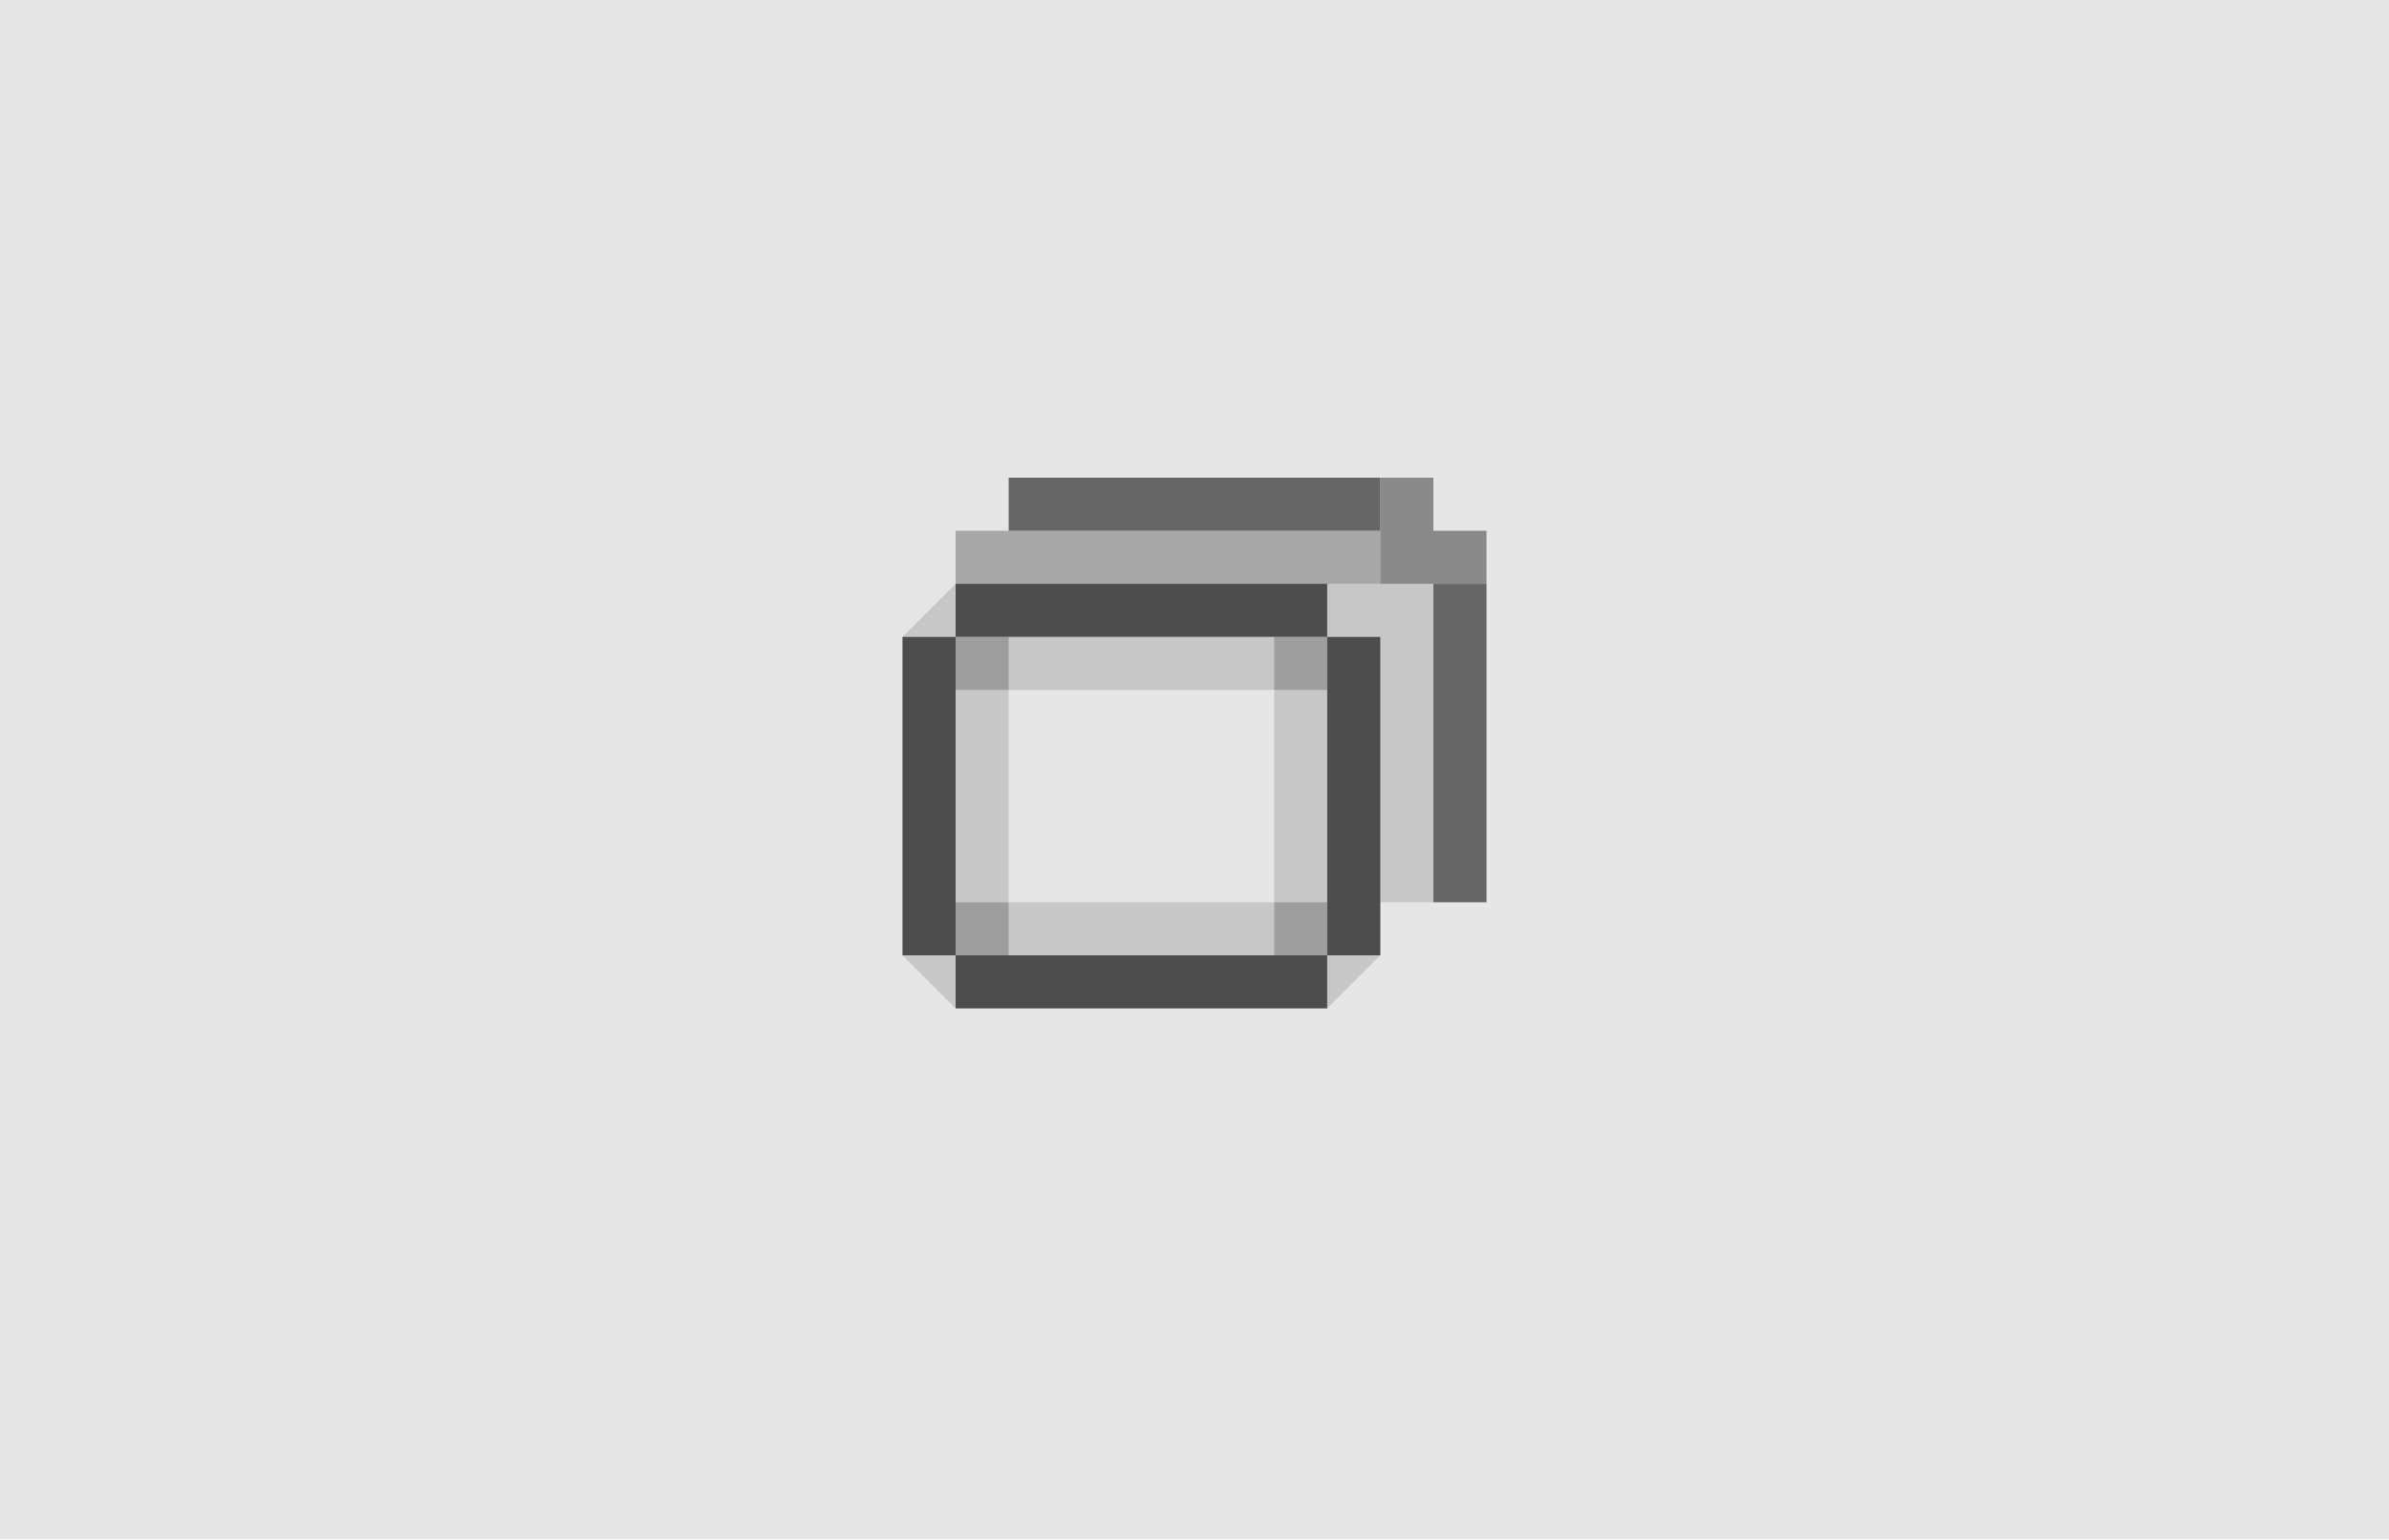
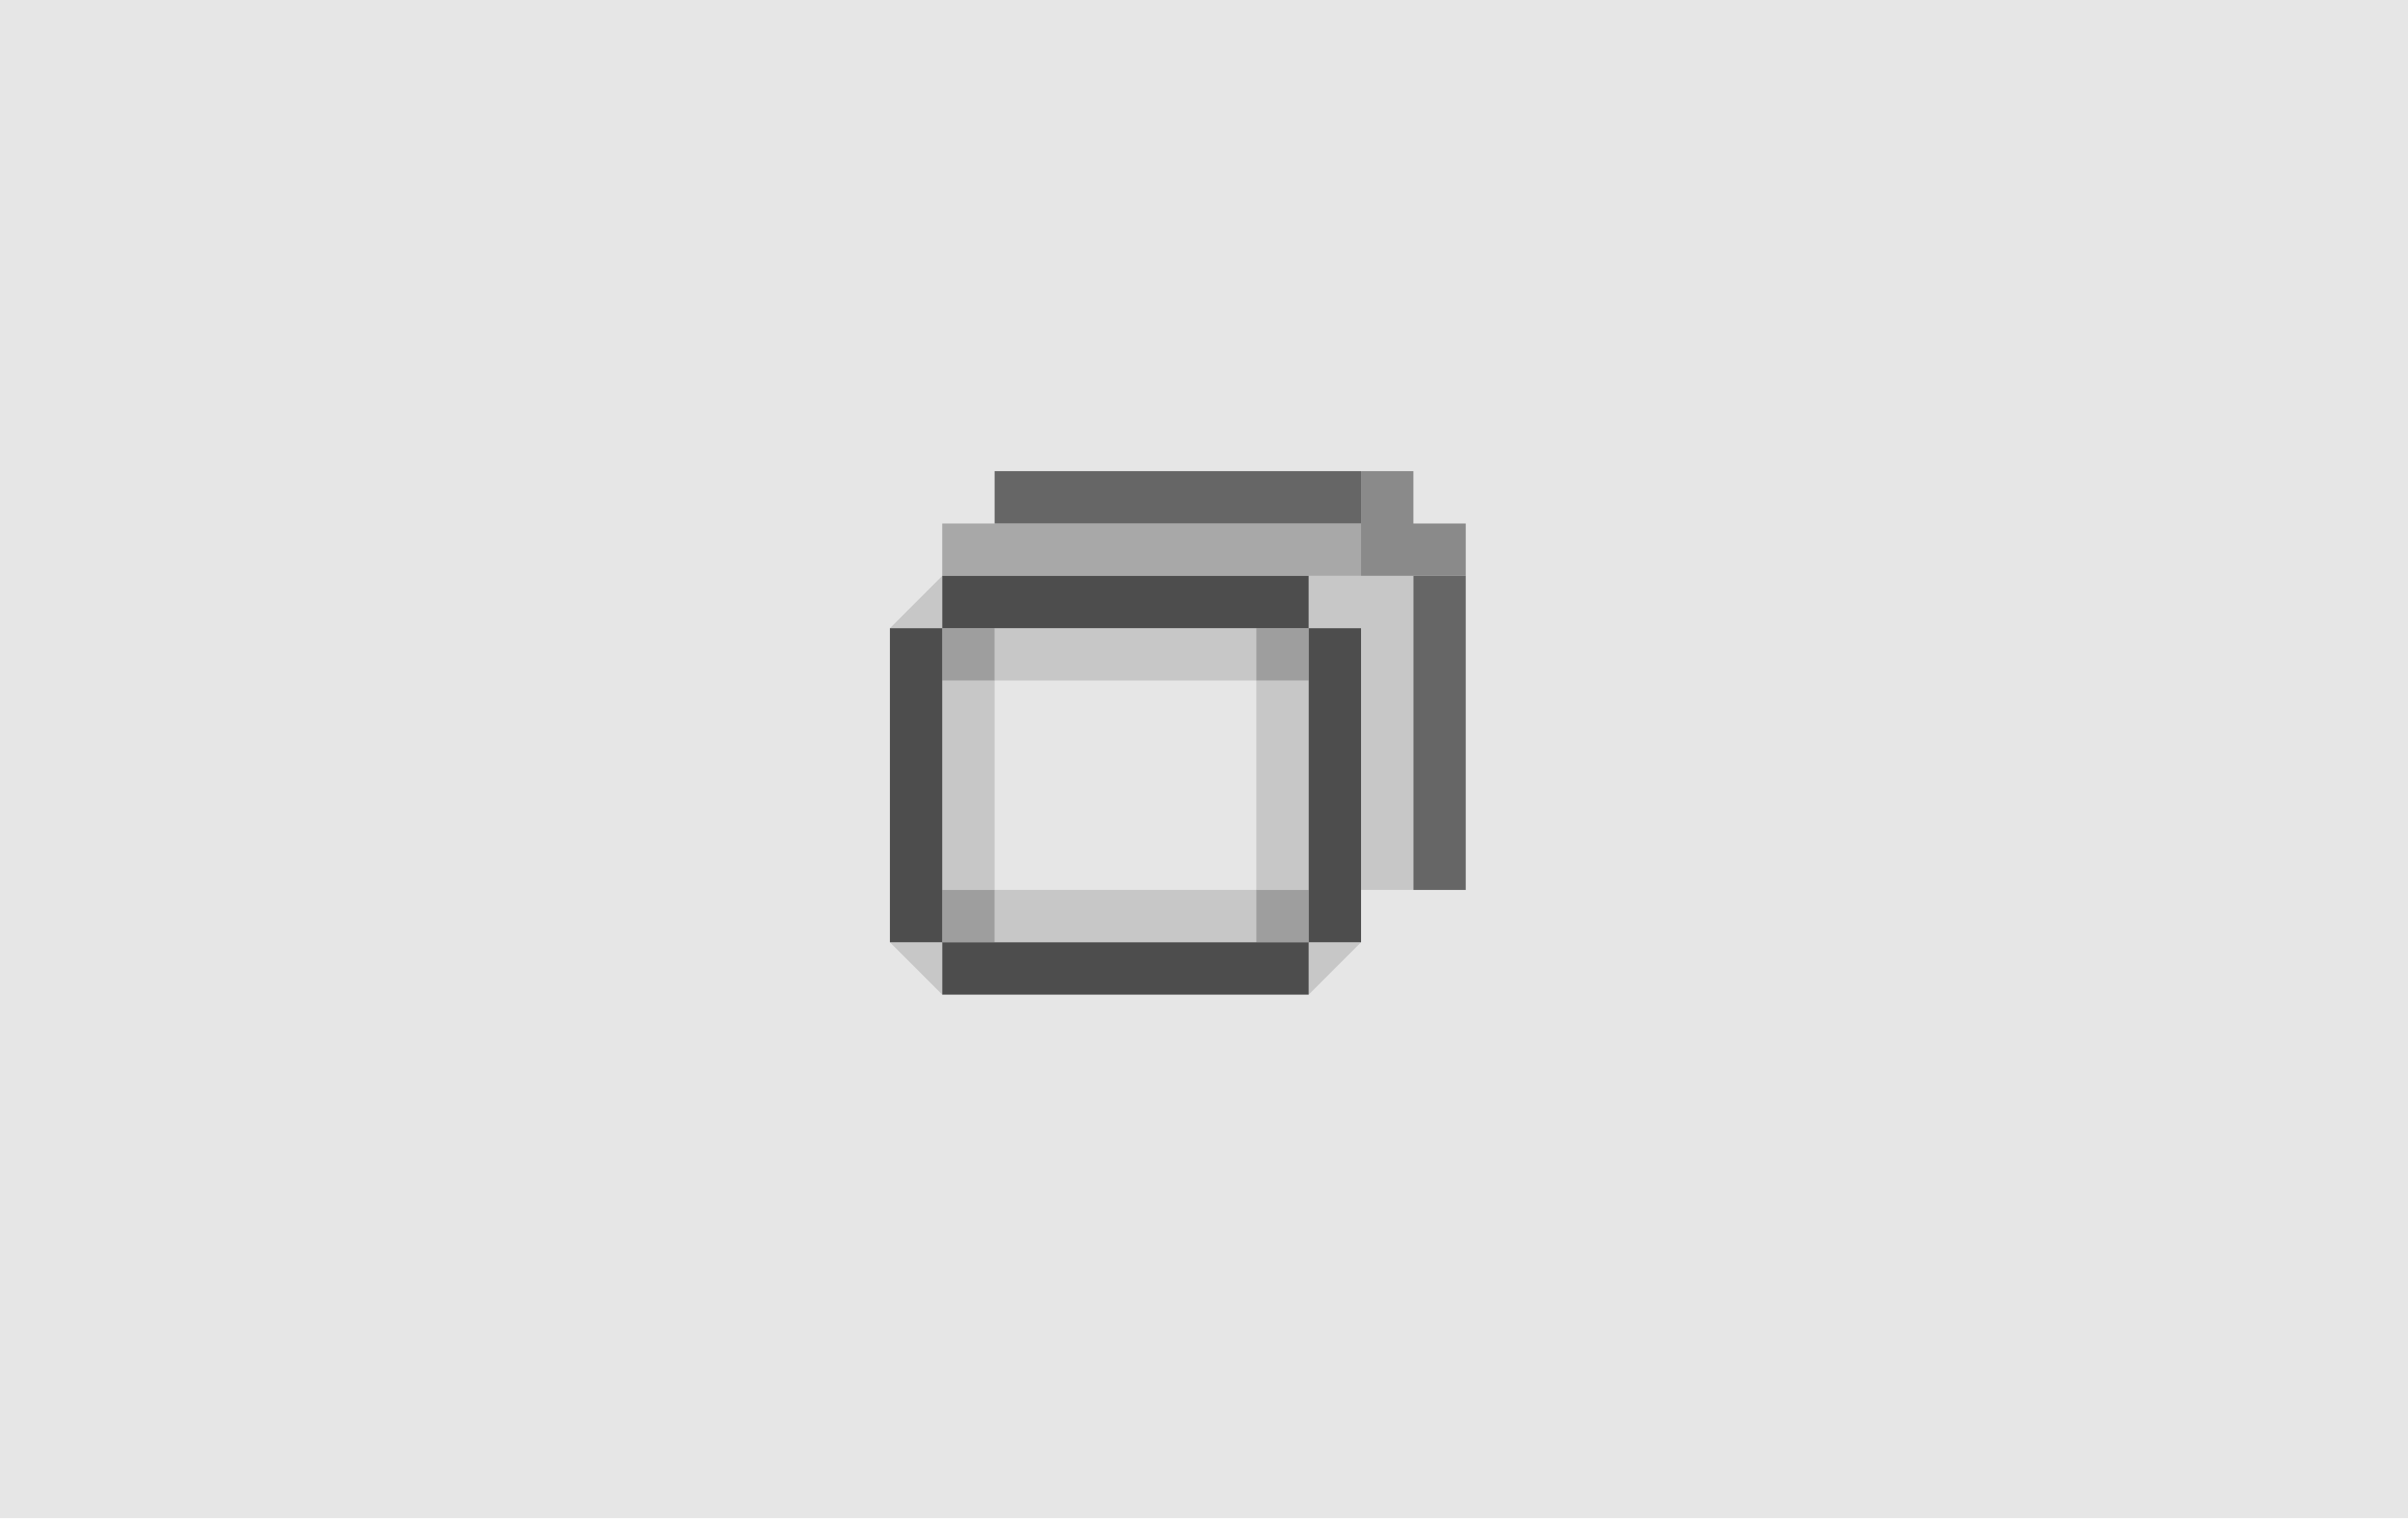
- <svg xmlns="http://www.w3.org/2000/svg" viewBox="0 0 45 29" version="1.1" id="svg5" width="45" height="29" xml:space="preserve">
+ <svg xmlns="http://www.w3.org/2000/svg" viewBox="0 0 46 29" version="1.1" id="svg5" width="46" height="29" xml:space="preserve">
  <defs id="defs9">
    <style type="text/css" id="current-color-scheme-36">
      .ColorScheme-Text {
        color:#eff0f1;
      }
      .ColorScheme-NegativeText {
        color:#da4453;
      }
      </style>
    <style type="text/css" id="current-color-scheme-367">
      .ColorScheme-Text {
        color:#eff0f1;
      }
      .ColorScheme-NegativeText {
        color:#da4453;
      }
      </style>
    <style type="text/css" id="current-color-scheme-5">
      .ColorScheme-Text {
        color:#eff0f1;
      }
      .ColorScheme-NegativeText {
        color:#da4453;
      }
      </style>
    <style type="text/css" id="current-color-scheme-36-3">
      .ColorScheme-Text {
        color:#eff0f1;
      }
      .ColorScheme-NegativeText {
        color:#da4453;
      }
      </style>
    <style type="text/css" id="current-color-scheme-62">
      .ColorScheme-Text {
        color:#eff0f1;
      }
      .ColorScheme-NegativeText {
        color:#da4453;
      }
      </style>
    <style type="text/css" id="current-color-scheme-5-9">
      .ColorScheme-Text {
        color:#eff0f1;
      }
      .ColorScheme-NegativeText {
        color:#da4453;
      }
      </style>
    <style type="text/css" id="current-color-scheme-36-3-1">
      .ColorScheme-Text {
        color:#eff0f1;
      }
      .ColorScheme-NegativeText {
        color:#da4453;
      }
      </style>
    <style type="text/css" id="current-color-scheme-3675">
      .ColorScheme-Text {
        color:#eff0f1;
      }
      .ColorScheme-NegativeText {
        color:#da4453;
      }
      </style>
    <style type="text/css" id="current-color-scheme-53-3">
      .ColorScheme-Text {
        color:#eff0f1;
      }
      .ColorScheme-NegativeText {
        color:#da4453;
      }
      </style>
    <style type="text/css" id="current-color-scheme-5-5">
      .ColorScheme-Text {
        color:#eff0f1;
      }
      .ColorScheme-NegativeText {
        color:#da4453;
      }
      </style>
    <style type="text/css" id="current-color-scheme-0">
      .ColorScheme-Text {
        color:#eff0f1;
      }
      .ColorScheme-NegativeText {
        color:#da4453;
      }
      </style>
    <style type="text/css" id="current-color-scheme-5-6">
      .ColorScheme-Text {
        color:#eff0f1;
      }
      .ColorScheme-NegativeText {
        color:#da4453;
      }
      </style>
    <style type="text/css" id="current-color-scheme-36-3-6">
      .ColorScheme-Text {
        color:#eff0f1;
      }
      .ColorScheme-NegativeText {
        color:#da4453;
      }
      </style>
    <style type="text/css" id="current-color-scheme-5356-2">
      .ColorScheme-Text {
        color:#eff0f1;
      }
      .ColorScheme-NegativeText {
        color:#da4453;
      }
      </style>
    <style type="text/css" id="current-color-scheme-5-2">
      .ColorScheme-Text {
        color:#eff0f1;
      }
      .ColorScheme-NegativeText {
        color:#da4453;
      }
      </style>
    <style type="text/css" id="current-color-scheme-36-3-91">
      .ColorScheme-Text {
        color:#eff0f1;
      }
      .ColorScheme-NegativeText {
        color:#da4453;
      }
      </style>
    <style type="text/css" id="current-color-scheme-35">
      .ColorScheme-Text {
        color:#eff0f1;
      }
      .ColorScheme-NegativeText {
        color:#da4453;
      }
      </style>
    <style type="text/css" id="current-color-scheme-5-6-2">
      .ColorScheme-Text {
        color:#eff0f1;
      }
      .ColorScheme-NegativeText {
        color:#da4453;
      }
      </style>
    <style type="text/css" id="current-color-scheme-36-3-2">
      .ColorScheme-Text {
        color:#eff0f1;
      }
      .ColorScheme-NegativeText {
        color:#da4453;
      }
      </style>
    <style type="text/css" id="current-color-scheme-535-9">
      .ColorScheme-Text {
        color:#eff0f1;
      }
      .ColorScheme-NegativeText {
        color:#da4453;
      }
      </style>
    <style type="text/css" id="current-color-scheme-53-7">
      .ColorScheme-Text {
        color:#eff0f1;
      }
      .ColorScheme-NegativeText {
        color:#da4453;
      }
      </style>
    <style type="text/css" id="current-color-scheme-5-62">
      .ColorScheme-Text {
        color:#eff0f1;
      }
      .ColorScheme-NegativeText {
        color:#da4453;
      }
      </style>
    <style type="text/css" id="current-color-scheme-36-3-9">
      .ColorScheme-Text {
        color:#eff0f1;
      }
      .ColorScheme-NegativeText {
        color:#da4453;
      }
      </style>
    <style type="text/css" id="current-color-scheme-36-75">
      .ColorScheme-Text {
        color:#eff0f1;
      }
      .ColorScheme-NegativeText {
        color:#da4453;
      }
      </style>
    <style type="text/css" id="current-color-scheme-367-3">
      .ColorScheme-Text {
        color:#eff0f1;
      }
      .ColorScheme-NegativeText {
        color:#da4453;
      }
      </style>
    <style type="text/css" id="current-color-scheme-5-56">
      .ColorScheme-Text {
        color:#eff0f1;
      }
      .ColorScheme-NegativeText {
        color:#da4453;
      }
      </style>
    <style type="text/css" id="current-color-scheme-36-3-29">
      .ColorScheme-Text {
        color:#eff0f1;
      }
      .ColorScheme-NegativeText {
        color:#da4453;
      }
      </style>
    <style type="text/css" id="current-color-scheme-62-1">
      .ColorScheme-Text {
        color:#eff0f1;
      }
      .ColorScheme-NegativeText {
        color:#da4453;
      }
      </style>
    <style type="text/css" id="current-color-scheme-5-9-27">
      .ColorScheme-Text {
        color:#eff0f1;
      }
      .ColorScheme-NegativeText {
        color:#da4453;
      }
      </style>
    <style type="text/css" id="current-color-scheme-36-3-1-0">
      .ColorScheme-Text {
        color:#eff0f1;
      }
      .ColorScheme-NegativeText {
        color:#da4453;
      }
      </style>
    <style type="text/css" id="current-color-scheme-3675-9">
      .ColorScheme-Text {
        color:#eff0f1;
      }
      .ColorScheme-NegativeText {
        color:#da4453;
      }
      </style>
    <style type="text/css" id="current-color-scheme-53-3-3">
      .ColorScheme-Text {
        color:#eff0f1;
      }
      .ColorScheme-NegativeText {
        color:#da4453;
      }
      </style>
    <style type="text/css" id="current-color-scheme-5-5-6">
      .ColorScheme-Text {
        color:#eff0f1;
      }
      .ColorScheme-NegativeText {
        color:#da4453;
      }
      </style>
    <style type="text/css" id="current-color-scheme-0-06">
      .ColorScheme-Text {
        color:#eff0f1;
      }
      .ColorScheme-NegativeText {
        color:#da4453;
      }
      </style>
    <style type="text/css" id="current-color-scheme-5-6-26">
      .ColorScheme-Text {
        color:#eff0f1;
      }
      .ColorScheme-NegativeText {
        color:#da4453;
      }
      </style>
    <style type="text/css" id="current-color-scheme-36-3-6-1">
      .ColorScheme-Text {
        color:#eff0f1;
      }
      .ColorScheme-NegativeText {
        color:#da4453;
      }
      </style>
    <style type="text/css" id="current-color-scheme-5356-2-8">
      .ColorScheme-Text {
        color:#eff0f1;
      }
      .ColorScheme-NegativeText {
        color:#da4453;
      }
      </style>
    <style type="text/css" id="current-color-scheme-5-2-7">
      .ColorScheme-Text {
        color:#eff0f1;
      }
      .ColorScheme-NegativeText {
        color:#da4453;
      }
      </style>
    <style type="text/css" id="current-color-scheme-36-3-91-9">
      .ColorScheme-Text {
        color:#eff0f1;
      }
      .ColorScheme-NegativeText {
        color:#da4453;
      }
      </style>
    <style type="text/css" id="current-color-scheme-35-20">
      .ColorScheme-Text {
        color:#eff0f1;
      }
      .ColorScheme-NegativeText {
        color:#da4453;
      }
      </style>
    <style type="text/css" id="current-color-scheme-5-6-2-2">
      .ColorScheme-Text {
        color:#eff0f1;
      }
      .ColorScheme-NegativeText {
        color:#da4453;
      }
      </style>
    <style type="text/css" id="current-color-scheme-36-3-2-3">
      .ColorScheme-Text {
        color:#eff0f1;
      }
      .ColorScheme-NegativeText {
        color:#da4453;
      }
      </style>
    <style type="text/css" id="current-color-scheme-535-9-7">
      .ColorScheme-Text {
        color:#eff0f1;
      }
      .ColorScheme-NegativeText {
        color:#da4453;
      }
      </style>
    <style type="text/css" id="current-color-scheme-53-7-5">
      .ColorScheme-Text {
        color:#eff0f1;
      }
      .ColorScheme-NegativeText {
        color:#da4453;
      }
      </style>
    <style type="text/css" id="current-color-scheme-5-62-92">
      .ColorScheme-Text {
        color:#eff0f1;
      }
      .ColorScheme-NegativeText {
        color:#da4453;
      }
      </style>
    <style type="text/css" id="current-color-scheme-36-3-9-28">
      .ColorScheme-Text {
        color:#eff0f1;
      }
      .ColorScheme-NegativeText {
        color:#da4453;
      }
      </style>
    <style type="text/css" id="current-color-scheme-36-7">
      .ColorScheme-Text {
        color:#eff0f1;
      }
      .ColorScheme-NegativeText {
        color:#da4453;
      }
      </style>
    <style type="text/css" id="current-color-scheme-367-5">
      .ColorScheme-Text {
        color:#eff0f1;
      }
      .ColorScheme-NegativeText {
        color:#da4453;
      }
      </style>
    <style type="text/css" id="current-color-scheme-5-3">
      .ColorScheme-Text {
        color:#eff0f1;
      }
      .ColorScheme-NegativeText {
        color:#da4453;
      }
      </style>
    <style type="text/css" id="current-color-scheme-36-3-5">
      .ColorScheme-Text {
        color:#eff0f1;
      }
      .ColorScheme-NegativeText {
        color:#da4453;
      }
      </style>
    <style type="text/css" id="current-color-scheme-62-6">
      .ColorScheme-Text {
        color:#eff0f1;
      }
      .ColorScheme-NegativeText {
        color:#da4453;
      }
      </style>
    <style type="text/css" id="current-color-scheme-5-9-2">
      .ColorScheme-Text {
        color:#eff0f1;
      }
      .ColorScheme-NegativeText {
        color:#da4453;
      }
      </style>
    <style type="text/css" id="current-color-scheme-36-3-1-9">
      .ColorScheme-Text {
        color:#eff0f1;
      }
      .ColorScheme-NegativeText {
        color:#da4453;
      }
      </style>
    <style type="text/css" id="current-color-scheme-3675-1">
      .ColorScheme-Text {
        color:#eff0f1;
      }
      .ColorScheme-NegativeText {
        color:#da4453;
      }
      </style>
    <style type="text/css" id="current-color-scheme-53-3-2">
      .ColorScheme-Text {
        color:#eff0f1;
      }
      .ColorScheme-NegativeText {
        color:#da4453;
      }
      </style>
    <style type="text/css" id="current-color-scheme-5-5-7">
      .ColorScheme-Text {
        color:#eff0f1;
      }
      .ColorScheme-NegativeText {
        color:#da4453;
      }
      </style>
    <style type="text/css" id="current-color-scheme-0-0">
      .ColorScheme-Text {
        color:#eff0f1;
      }
      .ColorScheme-NegativeText {
        color:#da4453;
      }
      </style>
    <style type="text/css" id="current-color-scheme-5-6-9">
      .ColorScheme-Text {
        color:#eff0f1;
      }
      .ColorScheme-NegativeText {
        color:#da4453;
      }
      </style>
    <style type="text/css" id="current-color-scheme-36-3-6-3">
      .ColorScheme-Text {
        color:#eff0f1;
      }
      .ColorScheme-NegativeText {
        color:#da4453;
      }
      </style>
    <style type="text/css" id="current-color-scheme-5356-2-6">
      .ColorScheme-Text {
        color:#eff0f1;
      }
      .ColorScheme-NegativeText {
        color:#da4453;
      }
      </style>
    <style type="text/css" id="current-color-scheme-5-2-0">
      .ColorScheme-Text {
        color:#eff0f1;
      }
      .ColorScheme-NegativeText {
        color:#da4453;
      }
      </style>
    <style type="text/css" id="current-color-scheme-36-3-91-6">
      .ColorScheme-Text {
        color:#eff0f1;
      }
      .ColorScheme-NegativeText {
        color:#da4453;
      }
      </style>
    <style type="text/css" id="current-color-scheme-35-2">
      .ColorScheme-Text {
        color:#eff0f1;
      }
      .ColorScheme-NegativeText {
        color:#da4453;
      }
      </style>
    <style type="text/css" id="current-color-scheme-5-6-2-6">
      .ColorScheme-Text {
        color:#eff0f1;
      }
      .ColorScheme-NegativeText {
        color:#da4453;
      }
      </style>
    <style type="text/css" id="current-color-scheme-36-3-2-1">
      .ColorScheme-Text {
        color:#eff0f1;
      }
      .ColorScheme-NegativeText {
        color:#da4453;
      }
      </style>
    <style type="text/css" id="current-color-scheme-535-9-8">
      .ColorScheme-Text {
        color:#eff0f1;
      }
      .ColorScheme-NegativeText {
        color:#da4453;
      }
      </style>
    <style type="text/css" id="current-color-scheme-53-7-7">
      .ColorScheme-Text {
        color:#eff0f1;
      }
      .ColorScheme-NegativeText {
        color:#da4453;
      }
      </style>
    <style type="text/css" id="current-color-scheme-5-62-9">
      .ColorScheme-Text {
        color:#eff0f1;
      }
      .ColorScheme-NegativeText {
        color:#da4453;
      }
      </style>
    <style type="text/css" id="current-color-scheme-36-3-9-2">
      .ColorScheme-Text {
        color:#eff0f1;
      }
      .ColorScheme-NegativeText {
        color:#da4453;
      }
      </style>
  </defs>
  <style type="text/css" id="current-color-scheme">
        .ColorScheme-Text {
            color:#eff0f1;
        }
    </style>
  <style type="text/css" id="current-color-scheme-5356">
        .ColorScheme-Text {
            color:#eff0f1;
        }
    </style>
  <style type="text/css" id="current-color-scheme-535">
        .ColorScheme-Text {
            color:#eff0f1;
        }
    </style>
  <style type="text/css" id="current-color-scheme-53">
        .ColorScheme-Text {
            color:#eff0f1;
        }
    </style>
  <style type="text/css" id="current-color-scheme-3">
        .ColorScheme-Text {
            color:#eff0f1;
        }
    </style>
  <style type="text/css" id="current-color-scheme-3-5">
        .ColorScheme-Text {
            color:#eff0f1;
        }
    </style>
  <style type="text/css" id="current-color-scheme-3-3">
        .ColorScheme-Text {
            color:#eff0f1;
        }
    </style>
  <style type="text/css" id="current-color-scheme-36-35">
        .ColorScheme-Text {
            color:#eff0f1;
        }
    </style>
  <style type="text/css" id="current-color-scheme-6">
        .ColorScheme-Text {
            color:#eff0f1;
        }
    </style>
  <style type="text/css" id="current-color-scheme-3-7">
        .ColorScheme-Text {
            color:#eff0f1;
        }
    </style>
  <style type="text/css" id="current-color-scheme-3-2">
        .ColorScheme-Text {
            color:#eff0f1;
        }
    </style>
  <style type="text/css" id="current-color-scheme-3-3-7">
        .ColorScheme-Text {
            color:#eff0f1;
        }
    </style>
  <style type="text/css" id="current-color-scheme-36-0">
        .ColorScheme-Text {
            color:#eff0f1;
        }
    </style>
  <style type="text/css" id="current-color-scheme-6-9">
        .ColorScheme-Text {
            color:#eff0f1;
        }
    </style>
  <style type="text/css" id="current-color-scheme-3-7-3">
        .ColorScheme-Text {
            color:#eff0f1;
        }
    </style>
  <style type="text/css" id="current-color-scheme-3-12">
        .ColorScheme-Text {
            color:#eff0f1;
        }
    </style>
  <style type="text/css" id="current-color-scheme-3-5-7">
        .ColorScheme-Text {
            color:#eff0f1;
        }
    </style>
  <style type="text/css" id="current-color-scheme-3-3-09">
        .ColorScheme-Text {
            color:#eff0f1;
        }
    </style>
  <style type="text/css" id="current-color-scheme-36-360">
        .ColorScheme-Text {
            color:#eff0f1;
        }
    </style>
  <style type="text/css" id="current-color-scheme-3-2-6">
        .ColorScheme-Text {
            color:#eff0f1;
        }
    </style>
  <style type="text/css" id="current-color-scheme-3-3-6">
        .ColorScheme-Text {
            color:#eff0f1;
        }
    </style>
  <style type="text/css" id="current-color-scheme-36-1">
        .ColorScheme-Text {
            color:#eff0f1;
        }
    </style>
  <style type="text/css" id="current-color-scheme-6-2">
        .ColorScheme-Text {
            color:#eff0f1;
        }
    </style>
  <style type="text/css" id="current-color-scheme-3-7-61">
        .ColorScheme-Text {
            color:#eff0f1;
        }
    </style>
  <style type="text/css" id="current-color-scheme-3-0">
        .ColorScheme-Text {
            color:#eff0f1;
        }
    </style>
  <style type="text/css" id="current-color-scheme-3-3-9">
        .ColorScheme-Text {
            color:#eff0f1;
        }
    </style>
  <style type="text/css" id="current-color-scheme-36-36">
        .ColorScheme-Text {
            color:#eff0f1;
        }
    </style>
  <style type="text/css" id="current-color-scheme-6-0">
        .ColorScheme-Text {
            color:#eff0f1;
        }
    </style>
  <style type="text/css" id="current-color-scheme-3-7-6">
        .ColorScheme-Text {
            color:#eff0f1;
        }
    </style>
  <style type="text/css" id="current-color-scheme-3-9">
        .ColorScheme-Text {
            color:#eff0f1;
        }
    </style>
  <style type="text/css" id="current-color-scheme-3-3-1">
        .ColorScheme-Text {
            color:#eff0f1;
        }
    </style>
  <style type="text/css" id="current-color-scheme-36-2">
        .ColorScheme-Text {
            color:#eff0f1;
        }
    </style>
  <style type="text/css" id="current-color-scheme-6-7">
        .ColorScheme-Text {
            color:#eff0f1;
        }
    </style>
  <style type="text/css" id="current-color-scheme-3-7-0">
        .ColorScheme-Text {
            color:#eff0f1;
        }
    </style>
  <style type="text/css" id="current-color-scheme-3-1">
        .ColorScheme-Text {
            color:#eff0f1;
        }
    </style>
  <style type="text/css" id="current-color-scheme-36-27">
        .ColorScheme-Text {
            color:#eff0f1;
        }
    </style>
  <style type="text/css" id="current-color-scheme-3-5-2">
        .ColorScheme-Text {
            color:#eff0f1;
        }
    </style>
  <style type="text/css" id="current-color-scheme-3-3-0">
        .ColorScheme-Text {
            color:#eff0f1;
        }
    </style>
  <style type="text/css" id="current-color-scheme-36-6">
        .ColorScheme-Text {
            color:#eff0f1;
        }
    </style>
  <style type="text/css" id="current-color-scheme-6-9-8">
        .ColorScheme-Text {
            color:#eff0f1;
        }
    </style>
  <style type="text/css" id="current-color-scheme-3-7-3-7">
        .ColorScheme-Text {
            color:#eff0f1;
        }
    </style>
  <g id="g7" transform="translate(-16)" />
  <g id="g9" transform="translate(-13,-1)">
-     <rect style="fill:#000000;fill-opacity:0.1;stroke-width:2.493;stroke-linecap:round;stroke-linejoin:round;paint-order:stroke fill markers" id="rect1-5" width="45" height="29" x="13" y="1" />
-     <path id="rect7" style="fill:#4d4d4d;fill-opacity:0.6;stroke-linecap:round;stroke-linejoin:round;paint-order:stroke fill markers" d="M 39 10 L 39 11 L 39 12 L 40 12 L 41 12 L 41 11 L 40 11 L 40 10 L 39 10 z " />
-     <path id="rect5" style="fill:#4b4b4b;fill-opacity:0.2;stroke-width:0.354;stroke-linecap:round;stroke-linejoin:round;paint-order:stroke fill markers" d="M 38 12 L 38 13 L 39 13 L 39 18 L 40 18 L 40 12 L 39 12 L 38 12 z M 32 13 L 32 14 L 37 14 L 37 13 L 32 13 z M 37 14 L 37 18 L 38 18 L 38 14 L 37 14 z M 37 18 L 32 18 L 32 19 L 37 19 L 37 18 z M 32 18 L 32 14 L 31 14 L 31 18 L 32 18 z " />
+     <rect style="fill:#000000;fill-opacity:0.1;stroke-width:2.493;stroke-linecap:round;stroke-linejoin:round;paint-order:stroke fill markers" id="rect1-5" width="46" height="29" x="13" y="1" />
+     <path id="rect7" style="fill:#4d4d4d;fill-opacity:0.6;stroke-linecap:round;stroke-linejoin:round;paint-order:stroke fill markers" d="m 39,10 v 1 1 h 1 1 v -1 h -1 v -1 z" />
+     <path id="rect5" style="fill:#4b4b4b;fill-opacity:0.2;stroke-width:0.354;stroke-linecap:round;stroke-linejoin:round;paint-order:stroke fill markers" d="m 38,12 v 1 h 1 v 5 h 1 v -6 h -1 z m -6,1 v 1 h 5 v -1 z m 5,1 v 4 h 1 v -4 z m 0,4 h -5 v 1 h 5 z m -5,0 v -4 h -1 v 4 z" />
    <path id="rect4" style="fill:#4b4b4b;fill-opacity:0.2;stroke-width:0.354;stroke-linecap:round;stroke-linejoin:round;paint-order:stroke fill markers" d="m 31,12 v 0 1 h -1 z" />
-     <path id="path3" style="fill:#666666;fill-opacity:1;stroke-width:0.794;stroke-linecap:round;stroke-linejoin:round;paint-order:stroke fill markers" d="m 32,10 v 1 h 8 v 7 h 1 v -6 l -1,0 v -1 h -1 v -1 z" />
-     <path id="rect2" style="fill:#4d4d4d;fill-opacity:1;stroke-width:0.794;stroke-linecap:round;stroke-linejoin:round;paint-order:stroke fill markers" d="m 30,13 v 6 h 1 v 1 h 7 v -1 h 1 v -6 l -1,0 v -1 l -7,0 v 1 z m 1,0 h 7 v 6 h -7 v -5.831 z" />
+     <path id="path3" style="fill:#666666;fill-opacity:1;stroke-width:0.794;stroke-linecap:round;stroke-linejoin:round;paint-order:stroke fill markers" d="m 32,10 v 1 h 8 v 7 h 1 v -6 h -1 v -1 h -1 v -1 z" />
+     <path id="rect2" style="fill:#4d4d4d;fill-opacity:1;stroke-width:0.794;stroke-linecap:round;stroke-linejoin:round;paint-order:stroke fill markers" d="m 30,13 v 6 h 1 v 1 h 7 v -1 h 1 v -6 h -1 v -1 h -7 v 1 z m 1,0 h 7 v 6 h -7 v -5.831 z" />
    <rect style="fill:#4d4d4d;fill-opacity:0.4;stroke-width:1;stroke-linecap:round;stroke-linejoin:round;paint-order:stroke fill markers" id="rect6" width="1" height="8" x="11" y="-39" transform="rotate(90)" />
-     <path id="rect15" style="fill:#323232;fill-opacity:0.4;stroke-linecap:round;stroke-linejoin:round;paint-order:stroke fill markers" d="M 31 13 L 31 14 L 32 14 L 32 13 L 31 13 z M 37 13 L 37 14 L 38 14 L 38 13 L 37 13 z M 31 18 L 31 19 L 32 19 L 32 18 L 31 18 z M 37 18 L 37 19 L 38 19 L 38 18 L 37 18 z " />
+     <path id="rect15" style="fill:#323232;fill-opacity:0.4;stroke-linecap:round;stroke-linejoin:round;paint-order:stroke fill markers" d="m 31,13 v 1 h 1 v -1 z m 6,0 v 1 h 1 v -1 z m -6,5 v 1 h 1 v -1 z m 6,0 v 1 h 1 v -1 z" />
    <path id="rect10" style="fill:#4b4b4b;fill-opacity:0.2;stroke-width:0.354;stroke-linecap:round;stroke-linejoin:round;paint-order:stroke fill markers" d="m 30,19 h 1 v 1 0 z" />
    <path id="rect11" style="fill:#4b4b4b;fill-opacity:0.2;stroke-width:0.354;stroke-linecap:round;stroke-linejoin:round;paint-order:stroke fill markers" d="m 38,19 h 1 v 0 l -1,1 z" />
  </g>
  <style type="text/css" id="current-color-scheme-361">
        .ColorScheme-Text {
            color:#eff0f1;
        }
    </style>
  <style type="text/css" id="current-color-scheme-5356-29">
        .ColorScheme-Text {
            color:#eff0f1;
        }
    </style>
  <style type="text/css" id="current-color-scheme-535-3">
        .ColorScheme-Text {
            color:#eff0f1;
        }
    </style>
  <style type="text/css" id="current-color-scheme-53-1">
        .ColorScheme-Text {
            color:#eff0f1;
        }
    </style>
  <style type="text/css" id="current-color-scheme-3-94">
        .ColorScheme-Text {
            color:#eff0f1;
        }
    </style>
  <style type="text/css" id="current-color-scheme-3-5-78">
        .ColorScheme-Text {
            color:#eff0f1;
        }
    </style>
  <style type="text/css" id="current-color-scheme-3-3-4">
        .ColorScheme-Text {
            color:#eff0f1;
        }
    </style>
  <style type="text/css" id="current-color-scheme-36-35-5">
        .ColorScheme-Text {
            color:#eff0f1;
        }
    </style>
  <style type="text/css" id="current-color-scheme-6-03">
        .ColorScheme-Text {
            color:#eff0f1;
        }
    </style>
  <style type="text/css" id="current-color-scheme-3-7-610">
        .ColorScheme-Text {
            color:#eff0f1;
        }
    </style>
  <style type="text/css" id="current-color-scheme-3-2-63">
        .ColorScheme-Text {
            color:#eff0f1;
        }
    </style>
  <style type="text/css" id="current-color-scheme-3-3-7-2">
        .ColorScheme-Text {
            color:#eff0f1;
        }
    </style>
  <style type="text/css" id="current-color-scheme-36-0-0">
        .ColorScheme-Text {
            color:#eff0f1;
        }
    </style>
  <style type="text/css" id="current-color-scheme-6-9-6">
        .ColorScheme-Text {
            color:#eff0f1;
        }
    </style>
  <style type="text/css" id="current-color-scheme-3-7-3-1">
        .ColorScheme-Text {
            color:#eff0f1;
        }
    </style>
  <style type="text/css" id="current-color-scheme-3-12-5">
        .ColorScheme-Text {
            color:#eff0f1;
        }
    </style>
  <style type="text/css" id="current-color-scheme-3-5-7-5">
        .ColorScheme-Text {
            color:#eff0f1;
        }
    </style>
  <style type="text/css" id="current-color-scheme-3-3-09-47">
        .ColorScheme-Text {
            color:#eff0f1;
        }
    </style>
  <style type="text/css" id="current-color-scheme-36-360-6">
        .ColorScheme-Text {
            color:#eff0f1;
        }
    </style>
  <style type="text/css" id="current-color-scheme-3-2-6-5">
        .ColorScheme-Text {
            color:#eff0f1;
        }
    </style>
  <style type="text/css" id="current-color-scheme-3-3-6-6">
        .ColorScheme-Text {
            color:#eff0f1;
        }
    </style>
  <style type="text/css" id="current-color-scheme-36-1-9">
        .ColorScheme-Text {
            color:#eff0f1;
        }
    </style>
  <style type="text/css" id="current-color-scheme-6-2-3">
        .ColorScheme-Text {
            color:#eff0f1;
        }
    </style>
  <style type="text/css" id="current-color-scheme-3-7-61-7">
        .ColorScheme-Text {
            color:#eff0f1;
        }
    </style>
  <style type="text/css" id="current-color-scheme-3-0-4">
        .ColorScheme-Text {
            color:#eff0f1;
        }
    </style>
  <style type="text/css" id="current-color-scheme-3-3-9-5">
        .ColorScheme-Text {
            color:#eff0f1;
        }
    </style>
  <style type="text/css" id="current-color-scheme-36-36-25">
        .ColorScheme-Text {
            color:#eff0f1;
        }
    </style>
  <style type="text/css" id="current-color-scheme-6-0-4">
        .ColorScheme-Text {
            color:#eff0f1;
        }
    </style>
  <style type="text/css" id="current-color-scheme-3-7-6-7">
        .ColorScheme-Text {
            color:#eff0f1;
        }
    </style>
  <style type="text/css" id="current-color-scheme-3-9-4">
        .ColorScheme-Text {
            color:#eff0f1;
        }
    </style>
  <style type="text/css" id="current-color-scheme-3-3-1-4">
        .ColorScheme-Text {
            color:#eff0f1;
        }
    </style>
  <style type="text/css" id="current-color-scheme-36-2-3">
        .ColorScheme-Text {
            color:#eff0f1;
        }
    </style>
  <style type="text/css" id="current-color-scheme-6-7-0">
        .ColorScheme-Text {
            color:#eff0f1;
        }
    </style>
  <style type="text/css" id="current-color-scheme-3-7-0-78">
        .ColorScheme-Text {
            color:#eff0f1;
        }
    </style>
  <style type="text/css" id="current-color-scheme-3-1-68">
        .ColorScheme-Text {
            color:#eff0f1;
        }
    </style>
  <style type="text/css" id="current-color-scheme-36-27-8">
        .ColorScheme-Text {
            color:#eff0f1;
        }
    </style>
  <style type="text/css" id="current-color-scheme-3-5-2-4">
        .ColorScheme-Text {
            color:#eff0f1;
        }
    </style>
  <style type="text/css" id="current-color-scheme-3-3-0-3">
        .ColorScheme-Text {
            color:#eff0f1;
        }
    </style>
  <style type="text/css" id="current-color-scheme-36-6-1">
        .ColorScheme-Text {
            color:#eff0f1;
        }
    </style>
  <style type="text/css" id="current-color-scheme-6-9-8-4">
        .ColorScheme-Text {
            color:#eff0f1;
        }
    </style>
  <style type="text/css" id="current-color-scheme-3-7-3-7-9">
        .ColorScheme-Text {
            color:#eff0f1;
        }
    </style>
  <style type="text/css" id="current-color-scheme-37">
        .ColorScheme-Text {
            color:#eff0f1;
        }
    </style>
  <style type="text/css" id="current-color-scheme-5356-5">
        .ColorScheme-Text {
            color:#eff0f1;
        }
    </style>
  <style type="text/css" id="current-color-scheme-535-92">
        .ColorScheme-Text {
            color:#eff0f1;
        }
    </style>
  <style type="text/css" id="current-color-scheme-53-2">
        .ColorScheme-Text {
            color:#eff0f1;
        }
    </style>
  <style type="text/css" id="current-color-scheme-3-8">
        .ColorScheme-Text {
            color:#eff0f1;
        }
    </style>
  <style type="text/css" id="current-color-scheme-3-5-9">
        .ColorScheme-Text {
            color:#eff0f1;
        }
    </style>
  <style type="text/css" id="current-color-scheme-3-3-73">
        .ColorScheme-Text {
            color:#eff0f1;
        }
    </style>
  <style type="text/css" id="current-color-scheme-36-35-6">
        .ColorScheme-Text {
            color:#eff0f1;
        }
    </style>
  <style type="text/css" id="current-color-scheme-6-1">
        .ColorScheme-Text {
            color:#eff0f1;
        }
    </style>
  <style type="text/css" id="current-color-scheme-3-7-2">
        .ColorScheme-Text {
            color:#eff0f1;
        }
    </style>
  <style type="text/css" id="current-color-scheme-3-2-9">
        .ColorScheme-Text {
            color:#eff0f1;
        }
    </style>
  <style type="text/css" id="current-color-scheme-3-3-7-3">
        .ColorScheme-Text {
            color:#eff0f1;
        }
    </style>
  <style type="text/css" id="current-color-scheme-36-0-1">
        .ColorScheme-Text {
            color:#eff0f1;
        }
    </style>
  <style type="text/css" id="current-color-scheme-6-9-9">
        .ColorScheme-Text {
            color:#eff0f1;
        }
    </style>
  <style type="text/css" id="current-color-scheme-3-7-3-4">
        .ColorScheme-Text {
            color:#eff0f1;
        }
    </style>
  <style type="text/css" id="current-color-scheme-3-12-7">
        .ColorScheme-Text {
            color:#eff0f1;
        }
    </style>
  <style type="text/css" id="current-color-scheme-3-5-7-8">
        .ColorScheme-Text {
            color:#eff0f1;
        }
    </style>
  <style type="text/css" id="current-color-scheme-3-3-09-4">
        .ColorScheme-Text {
            color:#eff0f1;
        }
    </style>
  <style type="text/css" id="current-color-scheme-36-360-5">
        .ColorScheme-Text {
            color:#eff0f1;
        }
    </style>
  <style type="text/css" id="current-color-scheme-3-2-6-0">
        .ColorScheme-Text {
            color:#eff0f1;
        }
    </style>
  <style type="text/css" id="current-color-scheme-3-3-6-3">
        .ColorScheme-Text {
            color:#eff0f1;
        }
    </style>
  <style type="text/css" id="current-color-scheme-36-1-6">
        .ColorScheme-Text {
            color:#eff0f1;
        }
    </style>
  <style type="text/css" id="current-color-scheme-6-2-1">
        .ColorScheme-Text {
            color:#eff0f1;
        }
    </style>
  <style type="text/css" id="current-color-scheme-3-7-61-0">
        .ColorScheme-Text {
            color:#eff0f1;
        }
    </style>
  <style type="text/css" id="current-color-scheme-3-0-6">
        .ColorScheme-Text {
            color:#eff0f1;
        }
    </style>
  <style type="text/css" id="current-color-scheme-3-3-9-3">
        .ColorScheme-Text {
            color:#eff0f1;
        }
    </style>
  <style type="text/css" id="current-color-scheme-36-36-2">
        .ColorScheme-Text {
            color:#eff0f1;
        }
    </style>
  <style type="text/css" id="current-color-scheme-6-0-0">
        .ColorScheme-Text {
            color:#eff0f1;
        }
    </style>
  <style type="text/css" id="current-color-scheme-3-7-6-6">
        .ColorScheme-Text {
            color:#eff0f1;
        }
    </style>
  <style type="text/css" id="current-color-scheme-3-9-1">
        .ColorScheme-Text {
            color:#eff0f1;
        }
    </style>
  <style type="text/css" id="current-color-scheme-3-3-1-5">
        .ColorScheme-Text {
            color:#eff0f1;
        }
    </style>
  <style type="text/css" id="current-color-scheme-36-2-5">
        .ColorScheme-Text {
            color:#eff0f1;
        }
    </style>
  <style type="text/css" id="current-color-scheme-6-7-4">
        .ColorScheme-Text {
            color:#eff0f1;
        }
    </style>
  <style type="text/css" id="current-color-scheme-3-7-0-7">
        .ColorScheme-Text {
            color:#eff0f1;
        }
    </style>
  <style type="text/css" id="current-color-scheme-3-1-6">
        .ColorScheme-Text {
            color:#eff0f1;
        }
    </style>
  <style type="text/css" id="current-color-scheme-36-27-5">
        .ColorScheme-Text {
            color:#eff0f1;
        }
    </style>
  <style type="text/css" id="current-color-scheme-3-5-2-6">
        .ColorScheme-Text {
            color:#eff0f1;
        }
    </style>
  <style type="text/css" id="current-color-scheme-3-3-0-9">
        .ColorScheme-Text {
            color:#eff0f1;
        }
    </style>
  <style type="text/css" id="current-color-scheme-36-6-3">
        .ColorScheme-Text {
            color:#eff0f1;
        }
    </style>
  <style type="text/css" id="current-color-scheme-6-9-8-7">
        .ColorScheme-Text {
            color:#eff0f1;
        }
    </style>
  <style type="text/css" id="current-color-scheme-3-7-3-7-4">
        .ColorScheme-Text {
            color:#eff0f1;
        }
    </style>
</svg>
